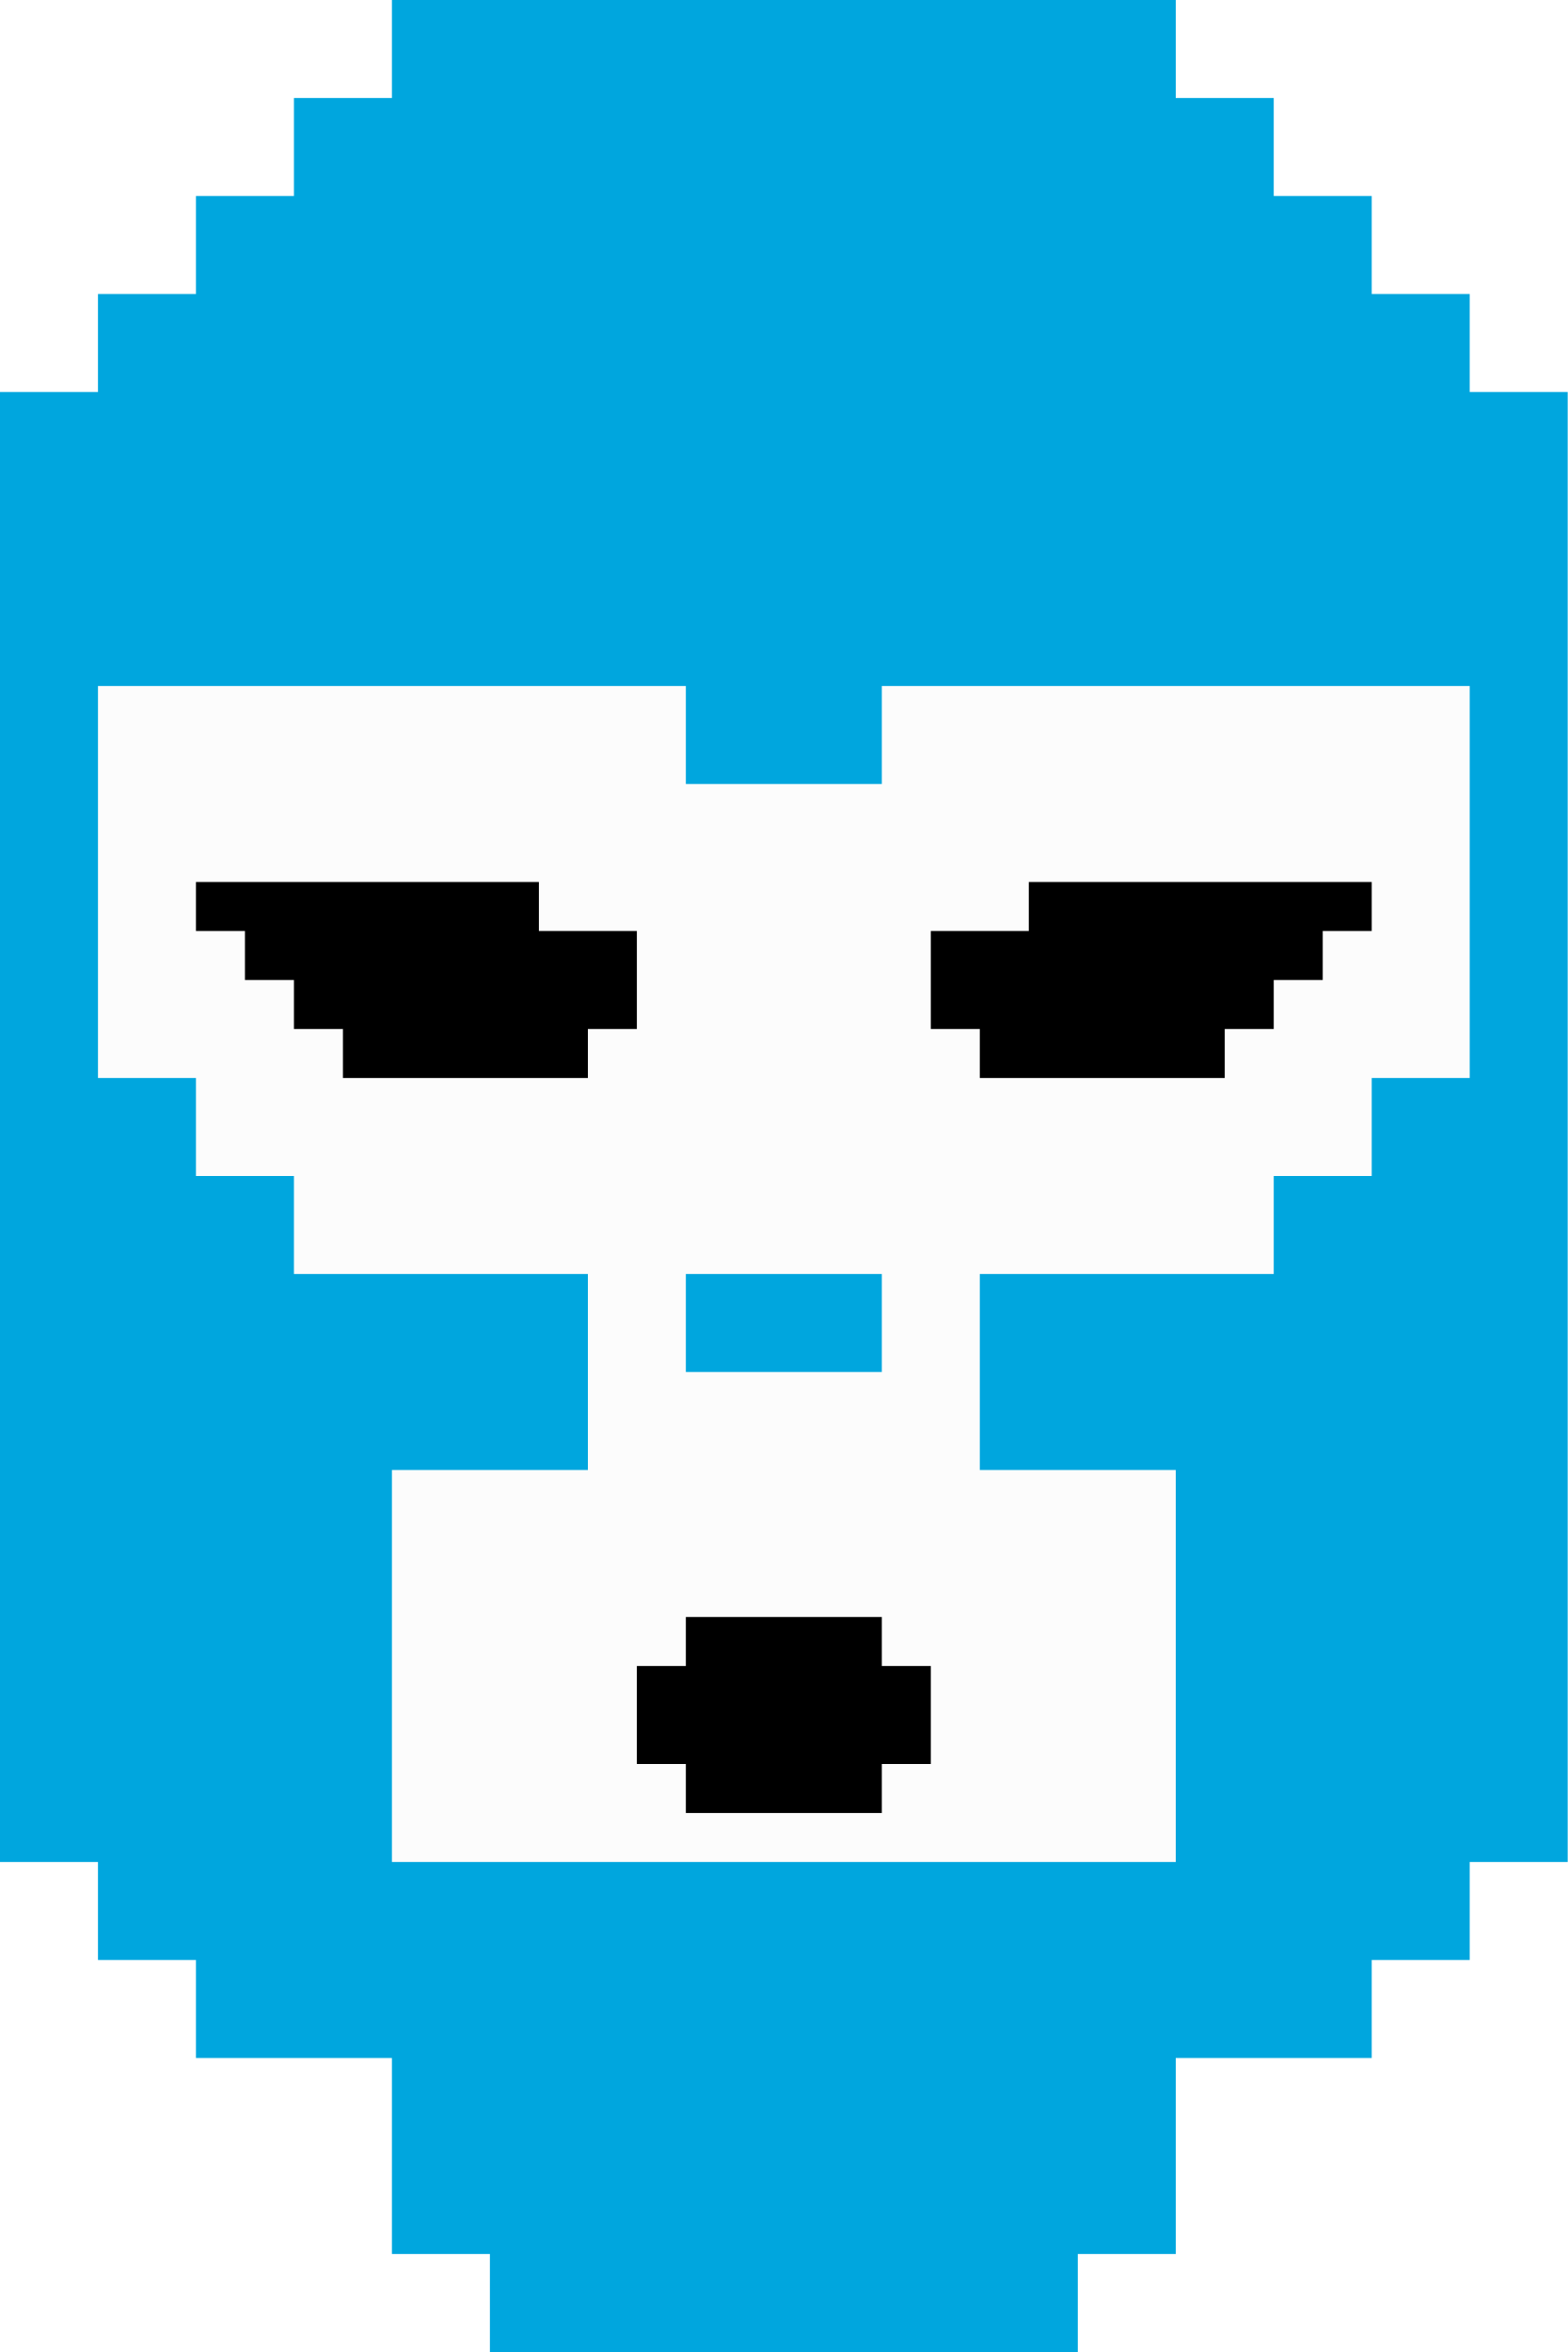
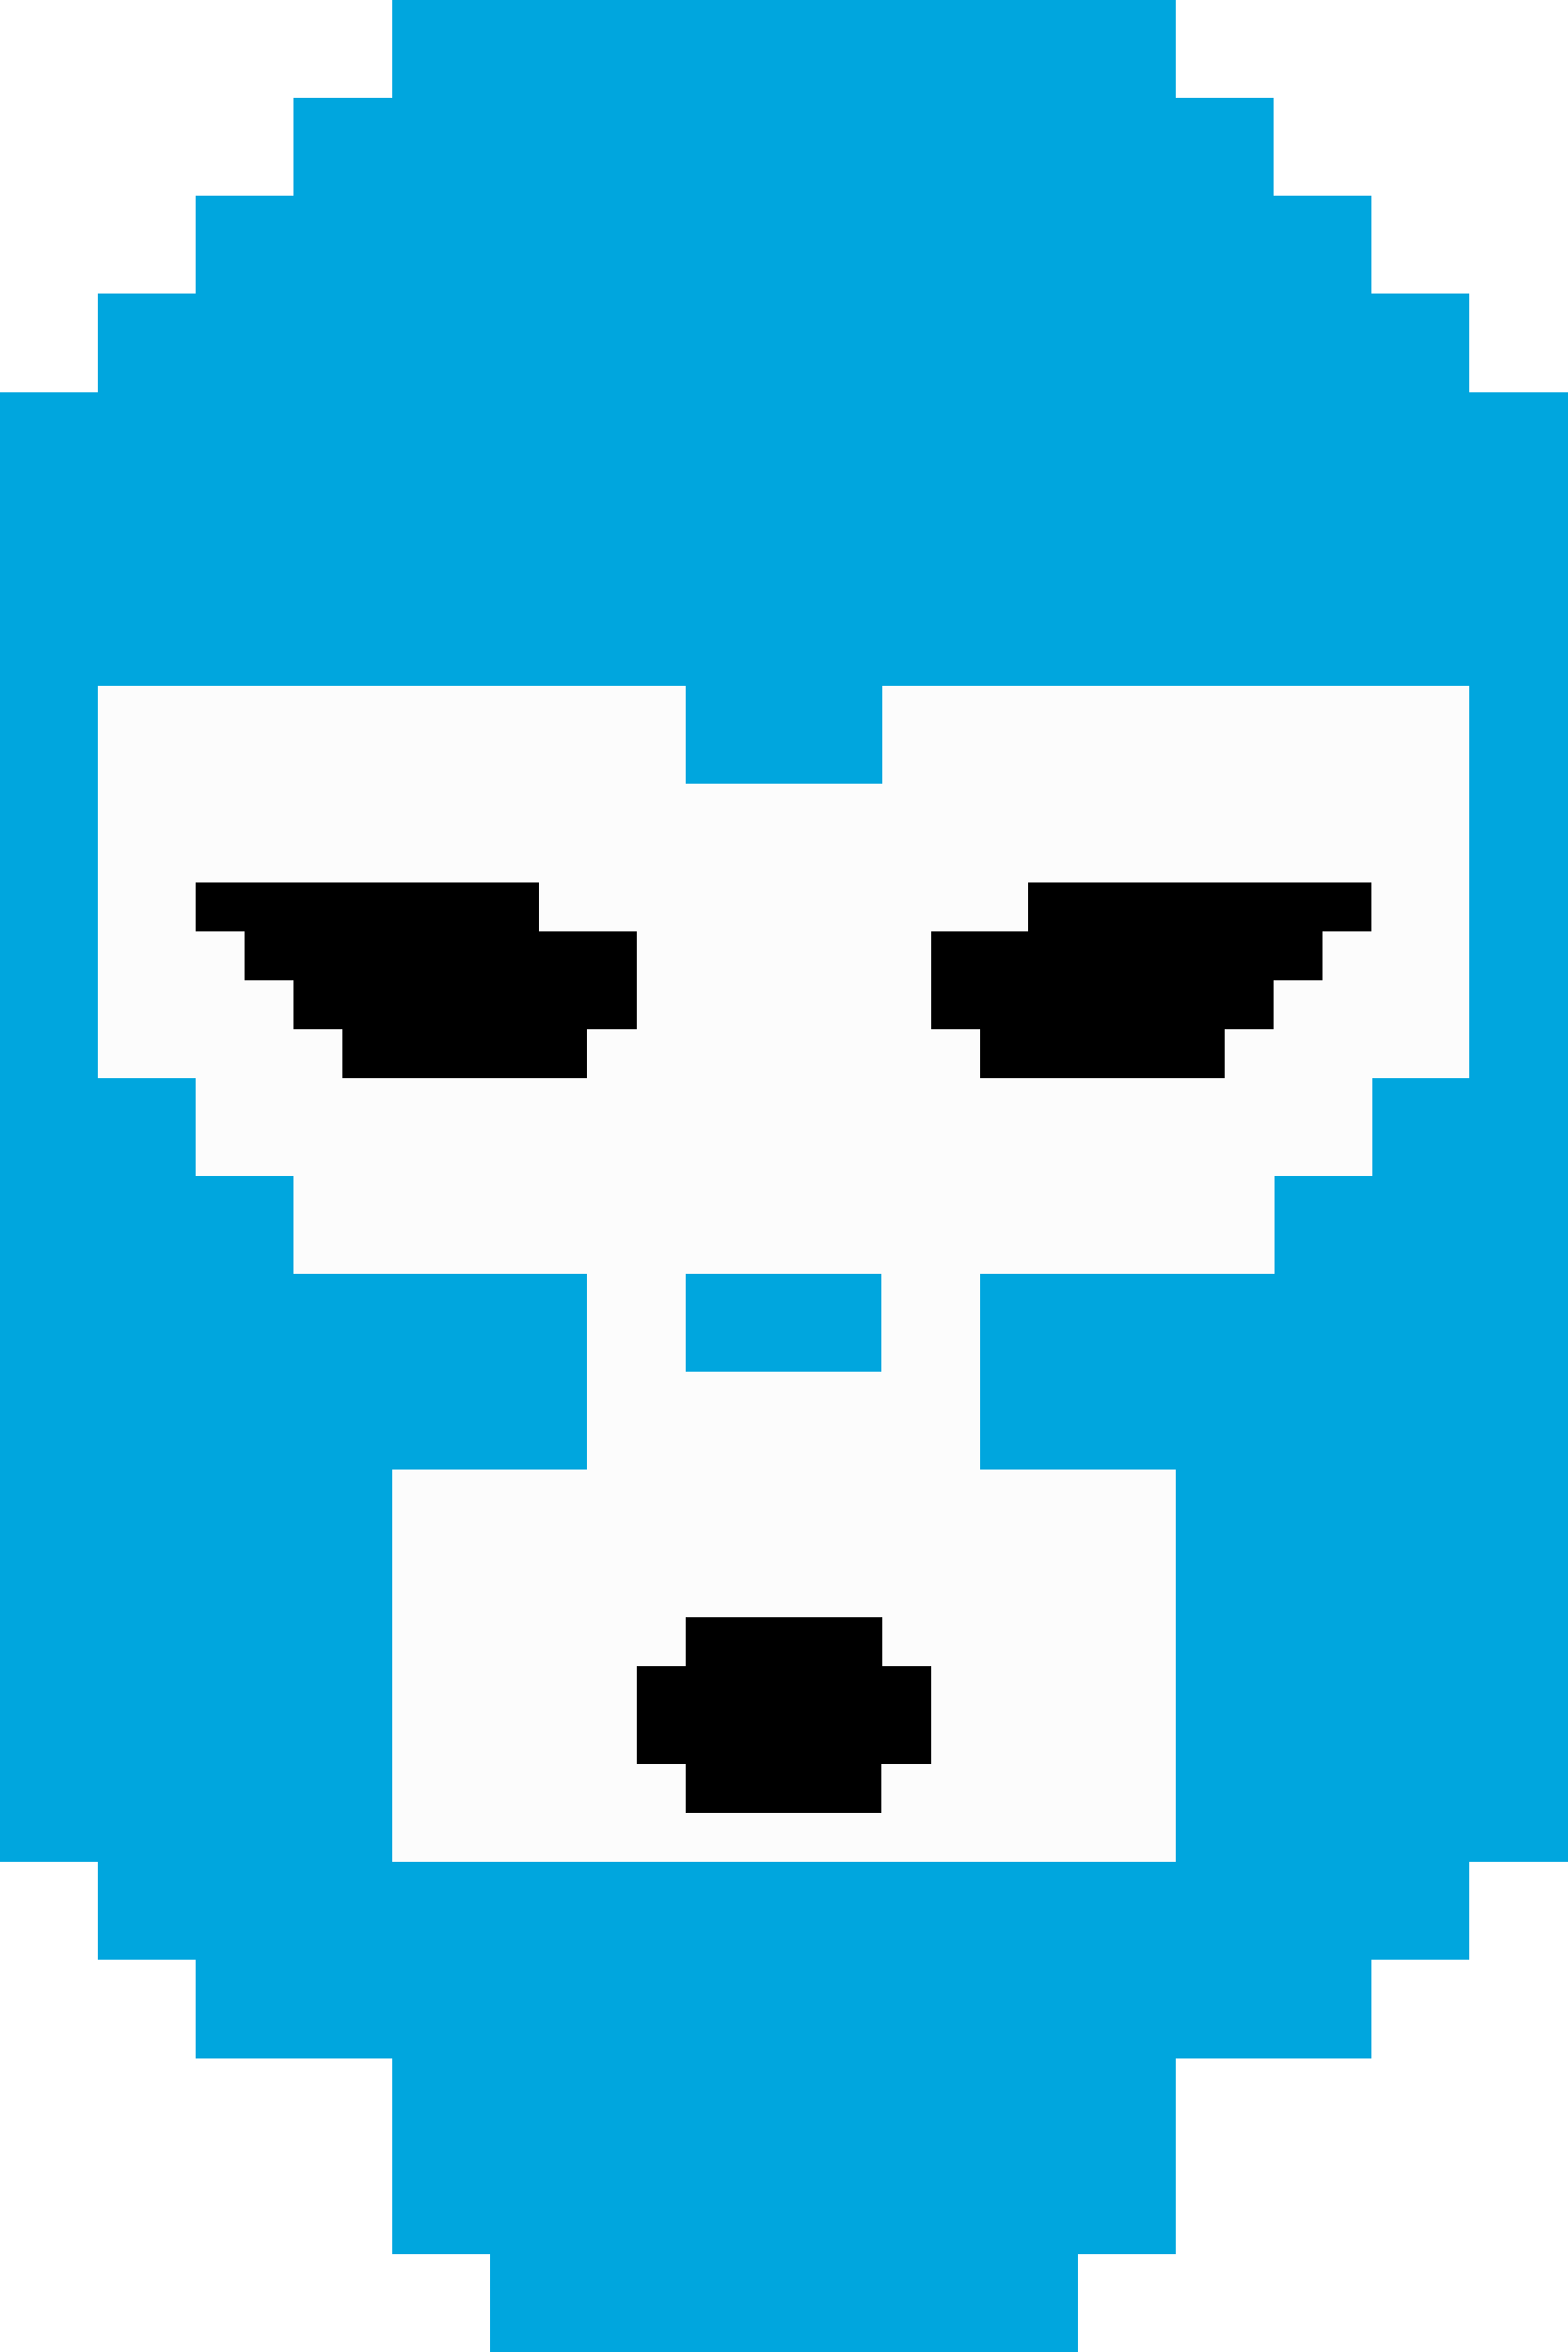
- <svg xmlns="http://www.w3.org/2000/svg" version="1.1" x="0px" y="0px" viewBox="0 0 112 168" xml:space="preserve">
+ <svg xmlns="http://www.w3.org/2000/svg" x="0px" y="0px" viewBox="0 0 166.6 250" style="enable-background:new 0 0 166.6 250;" xml:space="preserve">
  <style type="text/css">
	.changecolor{fill:#00A6DE;}
	.lightgrey{fill:#FCFCFC;}
</style>
-   <polygon class="changecolor" points="105,28 105,21 98,21 98,14 91,14 91,7 84,7 84,0 28,0 28,7 21,7 21,14 14,14 14,21 7,21  7,28 0,28 0,133 7,133 7,140 14,140 14,147 28,147 28,161 35,161 35,168 77,168 77,161 84,161 84,147 98,147 98,140 105,140  105,133 112,133 112,28 " />
-   <path class="lightgrey" d="M63,98H49v-7h14V98z M105,77V49H63v7H49v-7H7v28h7v7h7v7h21v14H28v28h56v-28H70V91h21v-7h7v-7H105z" />
-   <path d="M42,73.5h3.5v-7h-7V63H14v3.5h3.5V70H21v3.5h3.5V77H42V73.5z M66.5,119H63v-3.5H49v3.5h-3.5v7H49v3.5h14V126h3.5  V119z M98,66.5V63H73.5v3.5h-7v7H70V77h17.5v-3.5H91V70h3.5v-3.5H98z" />
+   <g>
+     <polygon class="changecolor" points="156.2,41.7 156.2,31.2 145.8,31.2 145.8,20.8 135.4,20.8 135.4,10.4 125,10.4 125,0 41.7,0   41.7,10.4 31.2,10.4 31.2,20.8 20.8,20.8 20.8,31.2 10.4,31.2 10.4,41.7 0,41.7 0,197.9 10.4,197.9 10.4,208.3 20.8,208.3   20.8,218.8 41.7,218.8 41.7,239.6 52.1,239.6 52.1,250 114.6,250 114.6,239.6 125,239.6 125,218.8 145.8,218.8 145.8,208.3   156.2,208.3 156.2,197.9 166.7,197.9 166.7,41.7  " />
+     <path class="lightgrey" d="M93.8,145.8H72.9v-10.4h20.8V145.8z M156.2,114.6V72.9H93.8v10.4H72.9V72.9H10.4v41.7h10.4V125   h10.4v10.4h31.2v20.8H41.7v41.7H125v-41.7h-20.8v-20.8h31.3V125h10.4v-10.4H156.2z" />
+     <path d="M62.5,109.4h5.2V99H57.3v-5.2H20.8V99H26v5.2h5.2v5.2h5.2v5.2h26V109.4z M99,177.1h-5.2v-5.2H72.9v5.2h-5.2   v10.4h5.2v5.2h20.8v-5.2H99V177.1z M145.8,99v-5.2h-36.5V99H99v10.4h5.2v5.2h26v-5.2h5.2v-5.2h5.2V99H145.8z" />
+   </g>
</svg>
